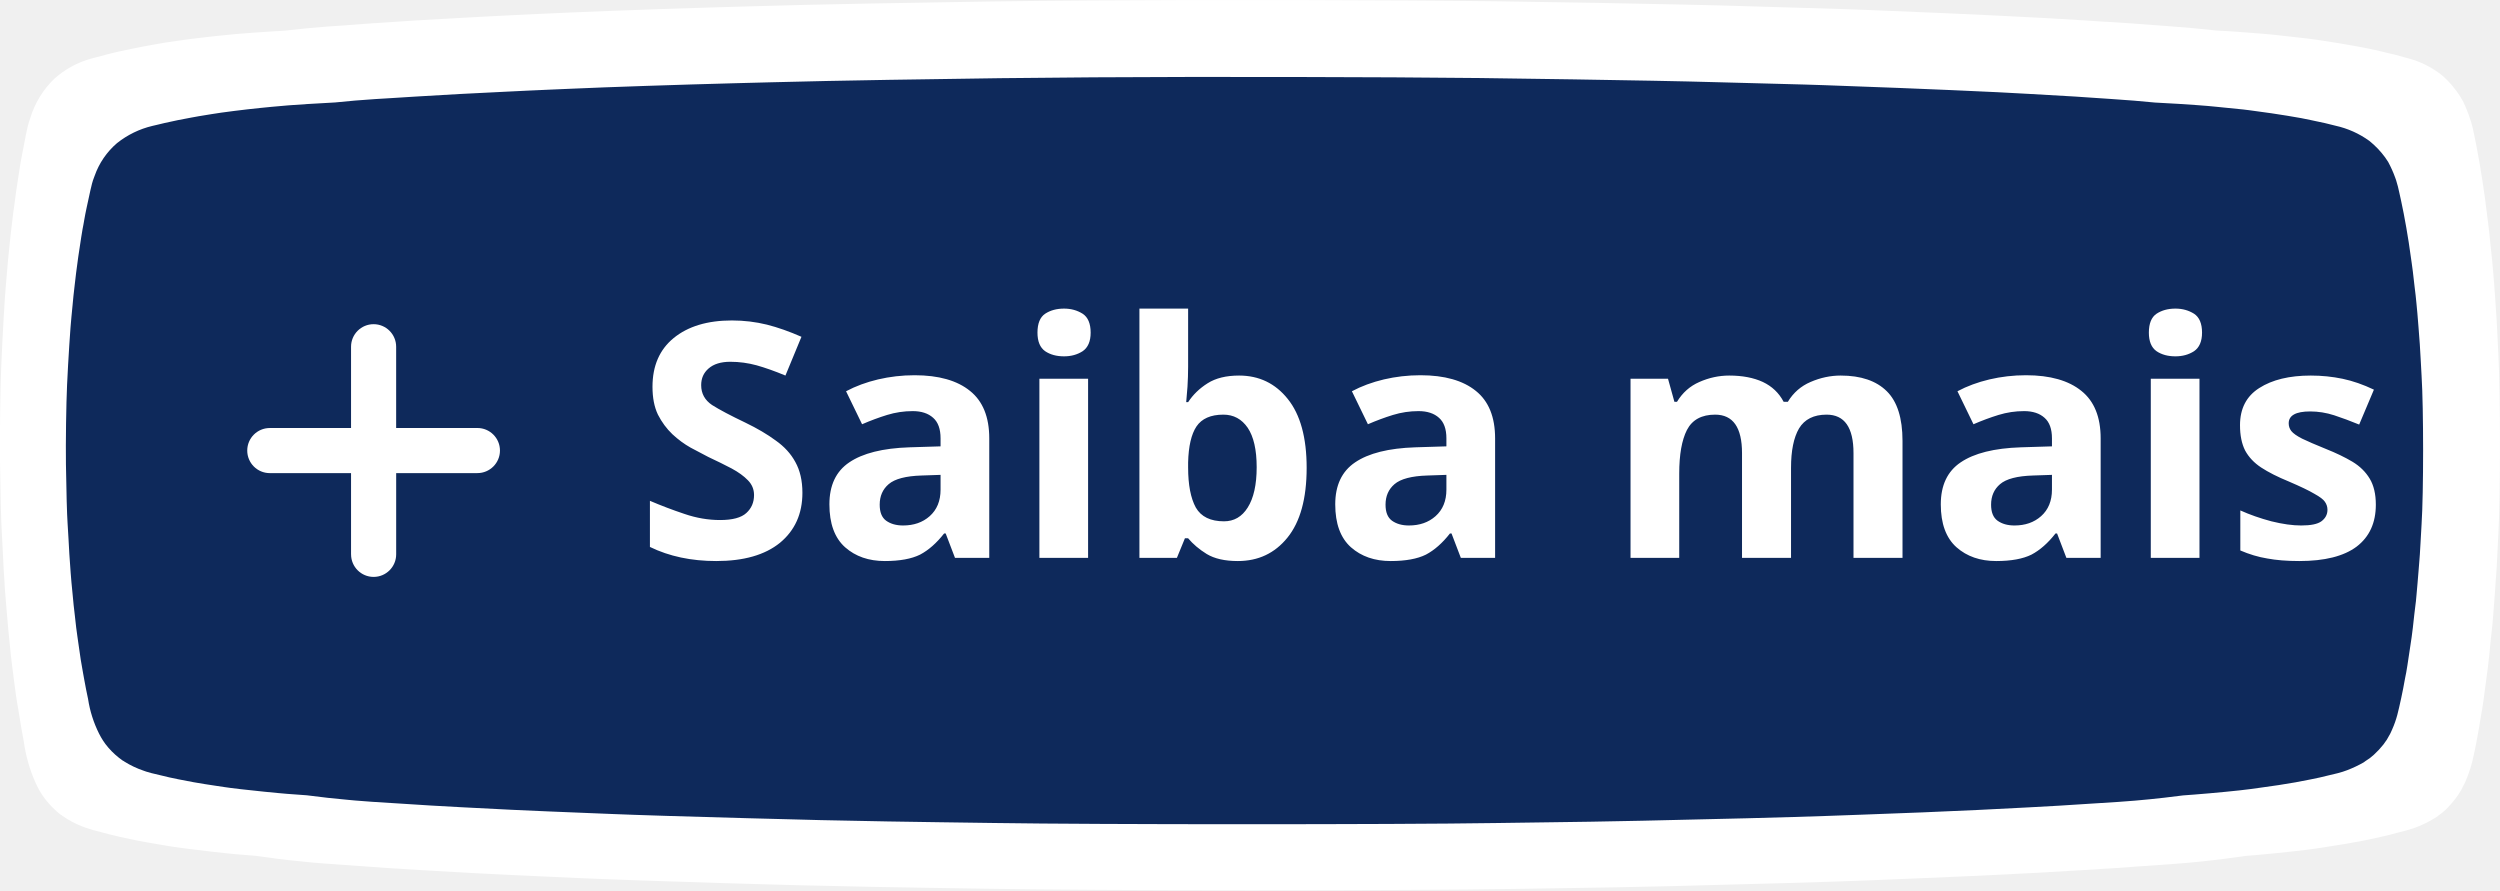
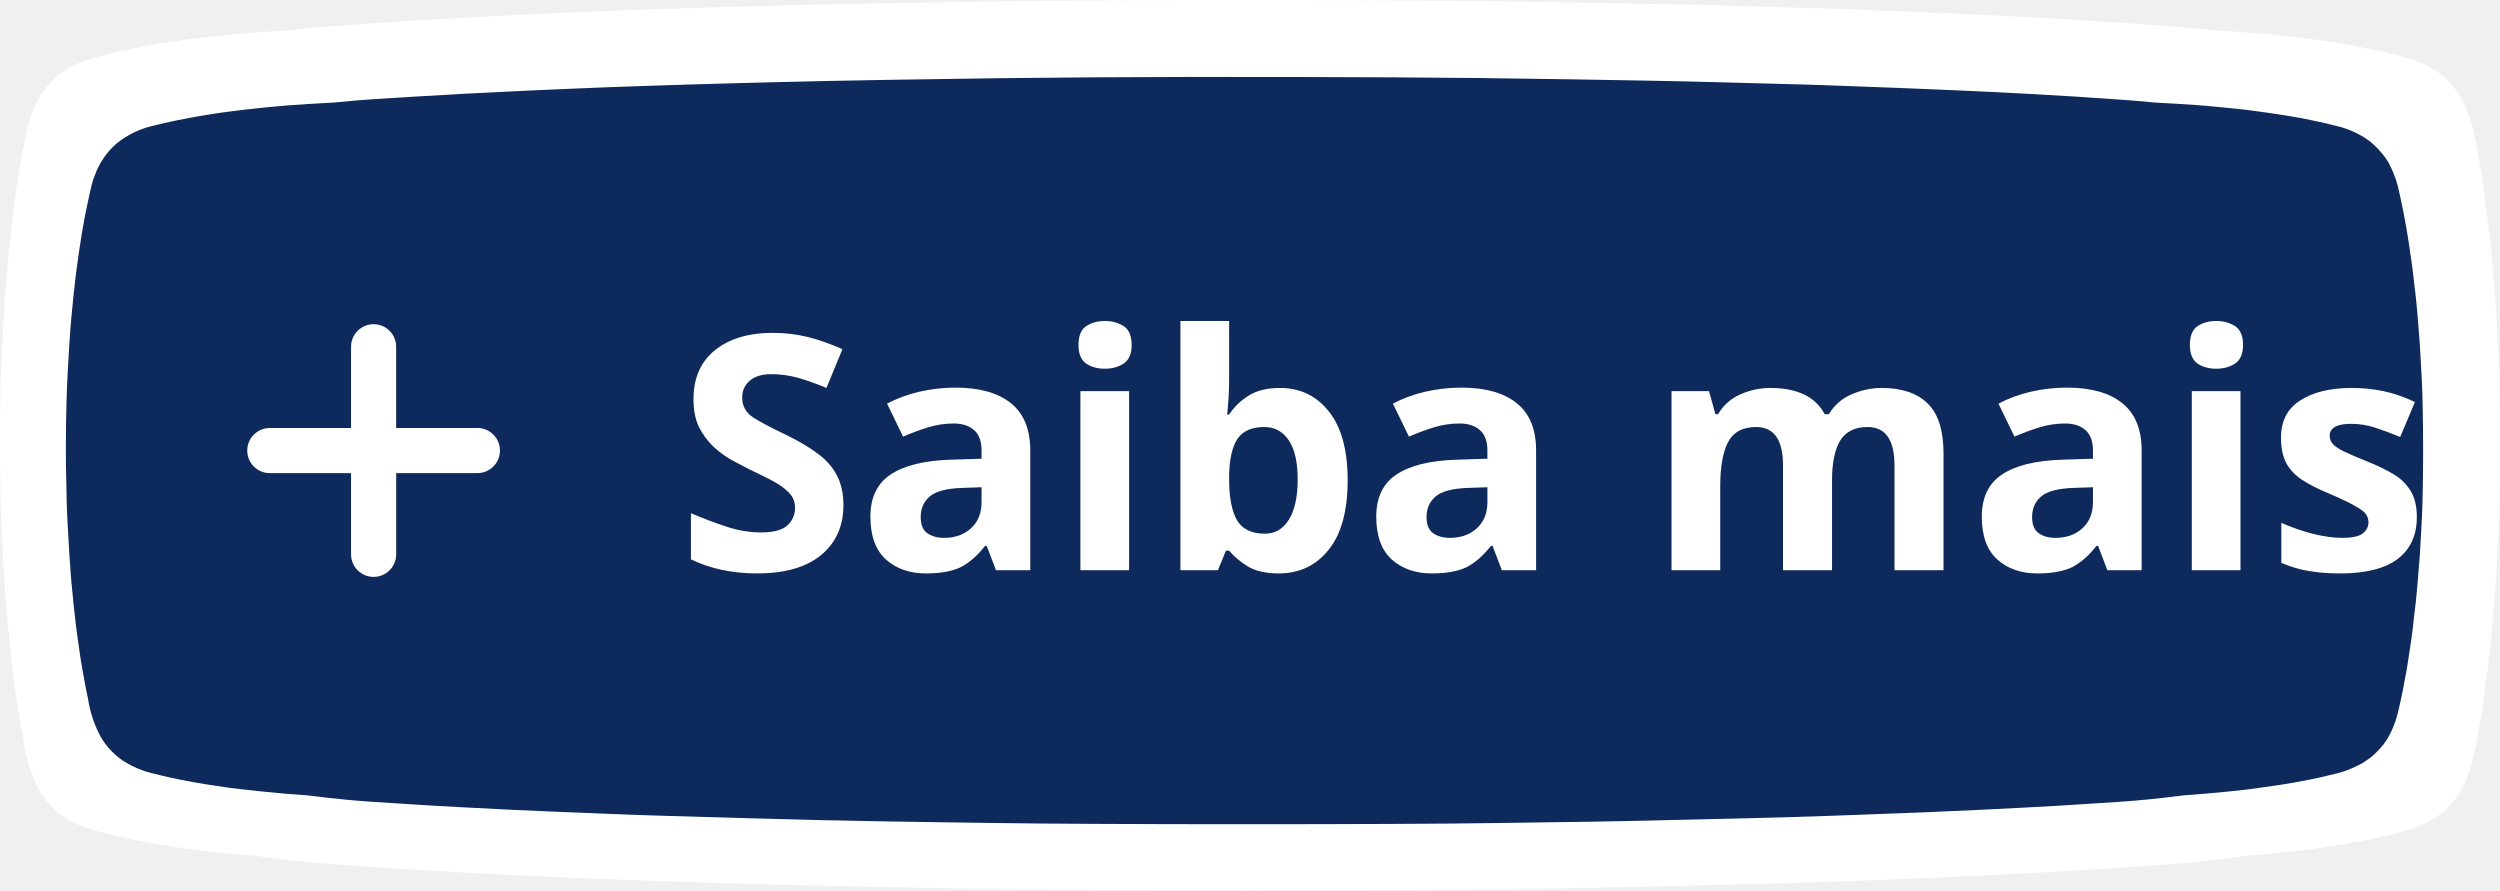
<svg xmlns="http://www.w3.org/2000/svg" id="Grupo_1558" data-name="Grupo 1558" width="121.935" height="43.415" viewBox="0 0 121.935 43.415">
  <path id="União_4" data-name="União 4" d="M48.03,43.346,45.135,43.3c-.931-.013-2.112-.034-2.631-.045-3.458-.074-4.179-.092-4.886-.115l-2.33-.067c-2.36-.067-6.12-.2-7.029-.245-.248-.013-.8-.038-1.24-.056-1.157-.05-3-.137-3.947-.189-1.646-.09-3.826-.22-4.172-.247-.143-.011-.737-.054-1.316-.094-1.331-.09-2.436-.173-2.631-.2-.083-.011-.285-.032-.451-.047-.485-.043-1.323-.151-2.031-.253-1.041-.084-1.258-.1-1.471-.129l-.7-.077c-.711-.077-1.847-.224-2.121-.278-.075-.015-.243-.044-.374-.063-.349-.056-.906-.156-1.191-.214-.5-.1-1.155-.25-1.259-.281-.043-.013-.223-.061-.4-.107a8.059,8.059,0,0,1-.794-.227c-.024-.013-.086-.036-.135-.053a4.475,4.475,0,0,1-.981-.52.121.121,0,0,0-.049-.038.351.351,0,0,1-.1-.071c-.043-.038-.109-.092-.143-.12a4.214,4.214,0,0,1-.7-.8l-.125-.2a4.27,4.27,0,0,1-.2-.4,7.344,7.344,0,0,1-.57-2.013c-.063-.321-.152-.828-.19-1.083-.021-.12-.05-.309-.068-.42C.807,34.147.73,33.6.664,33.041c-.018-.155-.05-.395-.068-.535-.037-.262-.08-.658-.137-1.261-.017-.189-.043-.436-.056-.551s-.039-.413-.057-.663S.3,29.485.29,29.372c-.021-.183-.061-.762-.113-1.643-.011-.176-.03-.571-.043-.879S.1,26.129.086,25.933C.054,25.448.02,24.06,0,22.505c-.016-1.246.014-3.532.059-4.6.059-1.44.177-3.481.224-3.95.014-.127.041-.436.059-.688s.041-.5.047-.548.03-.3.055-.548c.05-.515.106-1.022.193-1.72C.73,9.732.869,8.738.9,8.592c.011-.048.03-.176.044-.28S.987,8.048,1,7.956s.05-.257.068-.37c.12-.667.288-1.483.327-1.58.011-.028.048-.143.083-.255a4.494,4.494,0,0,1,1.16-1.9,4.5,4.5,0,0,1,1.834-1l.238-.061c.117-.03.3-.079.4-.107.36-.1,1-.242,1.372-.313.106-.021.274-.056.374-.077s.254-.051.341-.063l.351-.064c.505-.1,1.709-.267,2.518-.356.192-.02.454-.049.578-.064.5-.056,1.2-.12,1.848-.162.558-.039,1.015-.069,1.429-.092.682-.08,1.381-.146,2.081-.2.045,0,.4-.027.789-.053L18.11,1.14c1.2-.086,3.308-.214,4.548-.277.353-.018.91-.05,1.24-.067S24.74.751,25.026.739,25.837.7,26.191.683C27.867.6,31.852.447,34.536.369c.639-.019,1.5-.043,1.917-.056C38.1.263,40.437.207,42.579.169,47.21.083,49.736.047,53.179.023,58.907-.02,68.138,0,73.138.065,75.725.1,80.4.18,82.084.223c.5.011,1.308.031,1.8.042s1.24.034,1.653.048S86.8.35,87.422.369c2.217.065,3.306.1,3.533.112.128.009.736.034,1.353.056,3.074.117,7.8.347,9.247.452l1.015.065c1.2.074,1.752.11,2.03.135l1.2.09c.815.06,1.567.128,2.268.207.78.045,1.774.112,2.183.151l.545.048c.149.016.374.038.5.054l.567.064c.669.074,1,.112,1.067.127.038.01.222.038.408.063.928.133,2.352.393,2.79.512l.306.074c.361.084.529.125.613.153l.363.1a4.487,4.487,0,0,1,1.738.874,4.842,4.842,0,0,1,.821.961c.077.132.15.252.159.267a7.123,7.123,0,0,1,.366.917c.016.056.036.125.048.153.025.059.1.387.163.714.025.125.066.331.091.459.177.9.383,2.232.494,3.184.025.209.05.413.057.449.016.079.089.751.148,1.36.024.252.05.487.056.522s.028.265.046.51.038.492.045.548.032.405.057.778.055.823.068,1.006.032.578.046.879.033.726.045.943c.1,1.911.1,6.773,0,8.625-.014.209-.036.726-.057,1.147s-.043.861-.057.981-.032.4-.045.637-.034.522-.048.65-.036.436-.054.688-.044.527-.057.612-.039.318-.057.522c-.037.413-.118,1.195-.137,1.312-.006.041-.032.237-.057.433-.113.892-.238,1.766-.259,1.822-.006.02-.027.14-.045.267-.073.5-.272,1.549-.379,1.995a6.023,6.023,0,0,1-.27.86c-.009.013-.031.076-.055.135a1.813,1.813,0,0,1-.116.25,1.035,1.035,0,0,0-.079.158A.909.909,0,0,1,120,38.6c-.046.069-.1.155-.12.191a4.83,4.83,0,0,1-.495.6,2.557,2.557,0,0,1-.419.359.638.638,0,0,0-.1.082,6.055,6.055,0,0,1-.855.453l-.227.089a8.251,8.251,0,0,1-.794.227c-.174.046-.354.094-.4.107-.1.03-.762.178-1.26.281-.454.094-1.248.229-1.826.313-.157.023-.4.059-.533.082-.483.076-1.91.232-2.881.316l-.569.047c-.647.093-1.4.193-1.732.225-.251.025-.5.052-.752.079-.2.027-1.33.112-2.63.2-.58.04-1.173.083-1.316.094-.346.026-2.526.157-4.173.247-1.5.083-4.135.2-6.052.277-.518.02-1.308.051-1.766.072-1.6.067-6.331.2-9.548.279-2.511.056-3.1.067-4.7.09-.932.014-2.233.032-2.895.045-2.639.046-7.784.069-12.939.069S50.706,43.392,48.03,43.346Z" transform="translate(0 0)" fill="#fff" />
  <path id="União_3" data-name="União 3" d="M45.285,36.389l-2.729-.038c-.879-.011-1.992-.028-2.481-.038-3.261-.062-3.941-.078-4.607-.1l-2.2-.057c-2.226-.057-5.77-.166-6.628-.206-.234-.011-.759-.032-1.169-.047-1.091-.042-2.828-.115-3.721-.158-1.552-.075-3.608-.185-3.934-.207-.135-.009-.694-.045-1.24-.079-1.255-.076-2.3-.145-2.481-.168-.078-.009-.269-.027-.426-.04-.457-.036-1.248-.126-1.915-.213-.982-.07-1.186-.087-1.387-.108l-.663-.064c-.671-.064-1.741-.188-2-.233-.07-.013-.229-.037-.353-.053-.329-.047-.854-.131-1.123-.18-.469-.086-1.089-.21-1.187-.236-.041-.011-.21-.052-.375-.09-.378-.086-.693-.165-.749-.191-.023-.011-.081-.03-.128-.045a4.417,4.417,0,0,1-.924-.436.113.113,0,0,0-.047-.032.335.335,0,0,1-.095-.06c-.041-.032-.1-.077-.135-.1a3.694,3.694,0,0,1-.663-.674l-.118-.171a3.527,3.527,0,0,1-.19-.332,5.667,5.667,0,0,1-.537-1.69c-.06-.269-.143-.7-.18-.909-.019-.1-.047-.259-.064-.353-.079-.42-.152-.877-.214-1.348-.017-.13-.047-.331-.064-.449-.034-.22-.075-.552-.129-1.058-.016-.159-.04-.366-.053-.462s-.037-.347-.053-.556-.043-.459-.054-.554C.254,24.5.216,24.018.167,23.279.156,23.131.139,22.8.126,22.54s-.034-.605-.046-.77C.051,21.364.019,20.2,0,18.893c-.015-1.046.013-2.965.055-3.861.055-1.209.167-2.922.212-3.316.013-.107.039-.366.056-.577s.038-.42.044-.46.028-.248.052-.46c.047-.432.1-.858.182-1.444C.688,8.17.819,7.336.851,7.214c.01-.04.028-.147.041-.235s.039-.222.055-.3.047-.216.064-.31c.114-.56.272-1.245.308-1.326.011-.024.045-.12.079-.214a3.728,3.728,0,0,1,1.093-1.6A4.418,4.418,0,0,1,4.22,2.388l.224-.052c.111-.025.28-.066.375-.09.34-.081.941-.2,1.294-.263.1-.017.259-.047.352-.064s.24-.043.322-.053l.331-.054c.477-.081,1.611-.224,2.375-.3.181-.017.427-.041.545-.054.468-.047,1.133-.1,1.743-.136.526-.033.957-.058,1.347-.077.643-.067,1.3-.123,1.962-.165l.744-.045L17.075.957C18.2.885,20.193.777,21.363.725,21.7.71,22.221.683,22.533.668S23.327.63,23.6.62s.765-.032,1.1-.047C26.275.5,30.032.375,32.562.309L34.369.262C35.922.221,38.126.174,40.146.142,44.512.07,46.894.04,50.14.019c5.4-.036,14.1-.019,18.819.035,2.438.029,6.847.1,8.435.132l1.7.035c.467.012,1.169.028,1.559.04l1.772.047c2.09.055,3.118.083,3.331.094.12.008.694.028,1.276.047,2.9.1,7.35.291,8.718.379l.957.055C97.835.947,98.36.977,98.622,1l1.134.076c.769.05,1.477.108,2.138.174.735.037,1.673.094,2.058.126l.514.04c.141.013.353.032.47.045l.535.054c.631.062.941.094,1.005.107.036.008.21.032.385.053.874.111,2.218.33,2.631.43l.289.062c.34.071.5.105.578.129l.342.085a4.45,4.45,0,0,1,1.639.734,4.247,4.247,0,0,1,.774.807c.073.111.141.212.15.224a5.6,5.6,0,0,1,.345.77c.015.047.034.1.045.129a5.718,5.718,0,0,1,.154.6c.023.1.062.278.085.385.167.759.361,1.874.466,2.673.024.176.048.347.054.377.015.067.084.631.139,1.142.023.212.047.408.053.438s.026.223.043.428.036.413.043.46.03.34.053.653.052.691.064.845.03.485.043.738.032.61.043.791c.1,1.6.1,5.686,0,7.241-.013.175-.034.61-.054.963s-.041.723-.054.824-.03.34-.043.535-.032.438-.045.545-.034.366-.051.577-.041.443-.054.514-.037.267-.053.438c-.034.346-.111,1-.129,1.1-.006.034-.03.2-.054.364-.107.749-.224,1.482-.244,1.53-.006.017-.025.118-.043.224-.068.417-.257,1.3-.357,1.675a4.657,4.657,0,0,1-.254.722,1.154,1.154,0,0,0-.051.113,1.454,1.454,0,0,1-.109.209.844.844,0,0,0-.075.133.732.732,0,0,1-.081.122c-.043.058-.094.13-.113.16a4.219,4.219,0,0,1-.467.5,2.357,2.357,0,0,1-.4.3.605.605,0,0,0-.094.069,5.935,5.935,0,0,1-.806.381l-.214.075c-.058.026-.378.107-.749.191-.164.038-.334.079-.374.09-.1.025-.719.15-1.188.236-.428.079-1.177.192-1.722.263-.148.019-.373.049-.5.069-.456.064-1.8.195-2.717.265l-.537.04c-.61.078-1.318.162-1.633.189l-.709.066c-.19.023-1.255.094-2.48.168-.546.034-1.106.07-1.24.079-.326.022-2.382.132-3.934.207-1.417.07-3.9.17-5.706.232-.489.017-1.234.043-1.665.06-1.51.057-5.969.172-9,.234-2.367.047-2.921.057-4.429.075-.879.012-2.105.027-2.729.038-2.488.039-7.339.058-12.2.058S47.808,36.428,45.285,36.389Z" transform="translate(3.216 3.752)" fill="#0e295b" />
-   <text id="Saiba_mais" data-name="Saiba mais" transform="translate(30.965 27.208)" fill="#fff" font-size="16" font-family="SegoeUI-Bold, Segoe UI" font-weight="700">
+   <text id="Saiba_mais" data-name="Saiba mais" transform="translate(32.965 27.812)" fill="#fff" font-size="16" font-family="ItauDisplayPro-Bold, Itau Display Pro" font-weight="700">
    <tspan x="0" y="0">Saiba mais</tspan>
  </text>
  <path id="União_13" data-name="União 13" d="M5.063,11.227V7.264H1.1a1.1,1.1,0,0,1,0-2.2H5.063V1.1a1.1,1.1,0,0,1,2.2,0V5.063h3.963a1.1,1.1,0,0,1,0,2.2H7.264v3.963a1.1,1.1,0,0,1-2.2,0Z" transform="translate(12.059 15.812)" fill="#fff" />
</svg>
